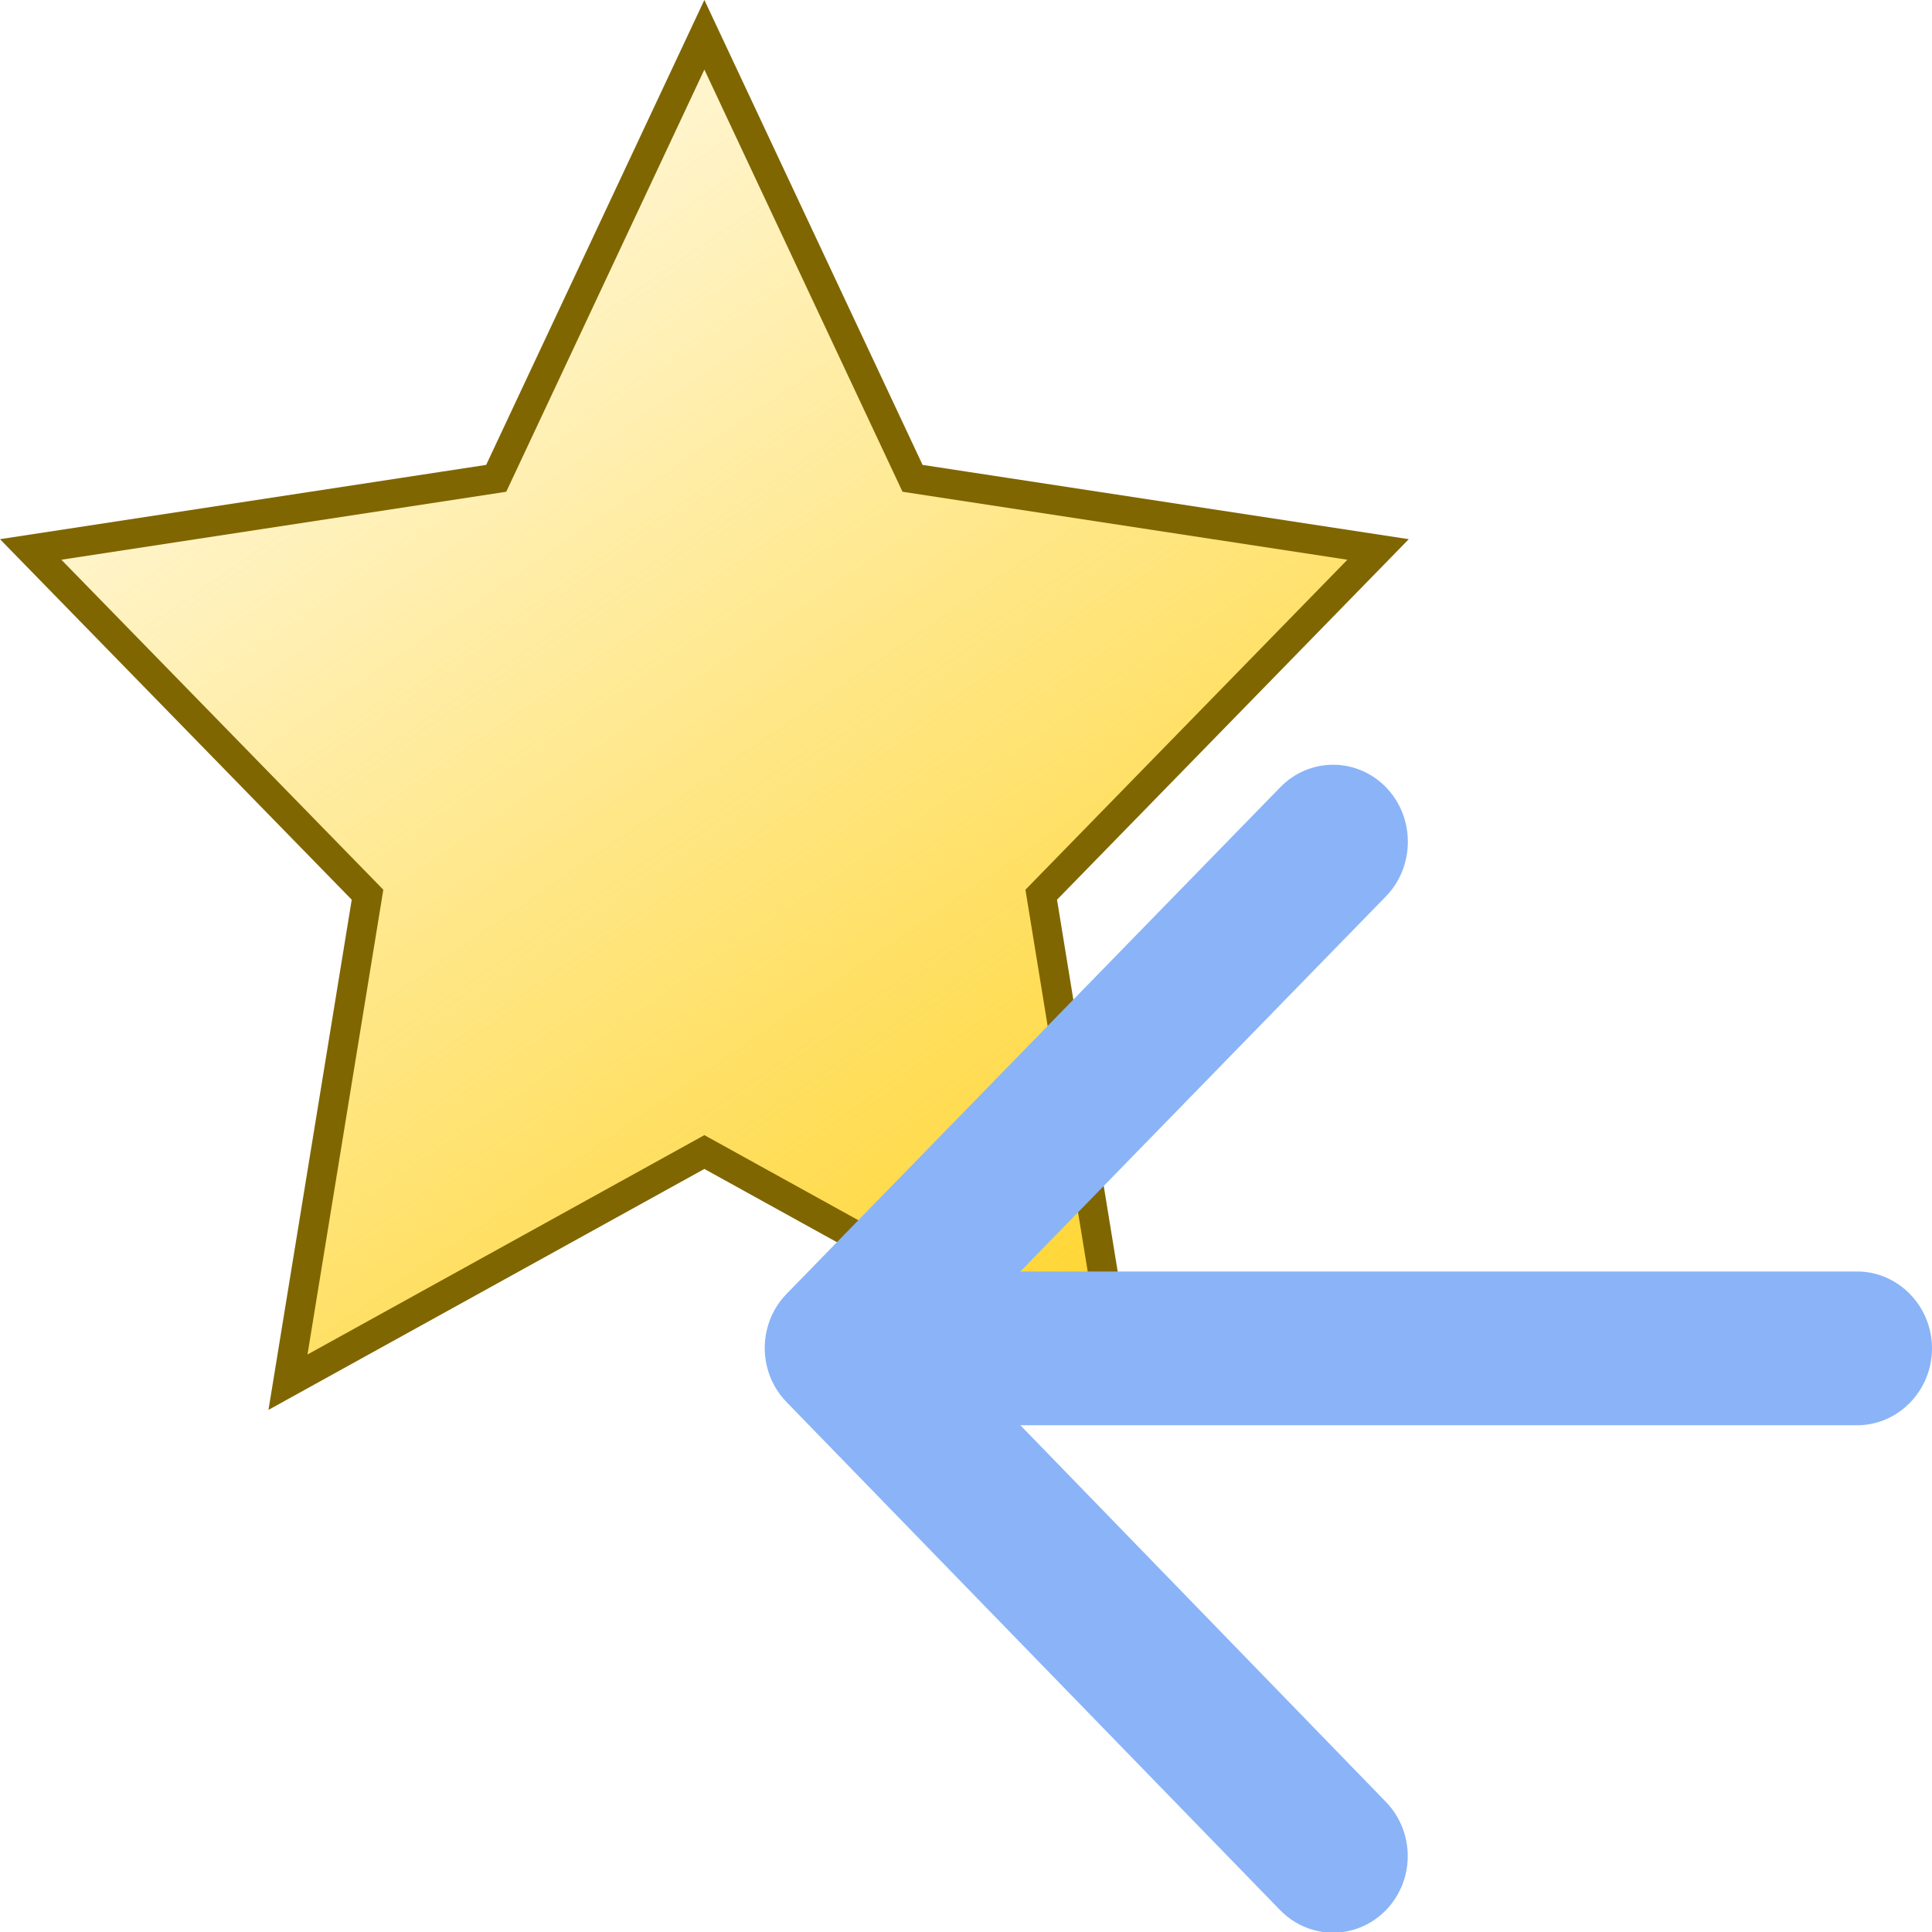
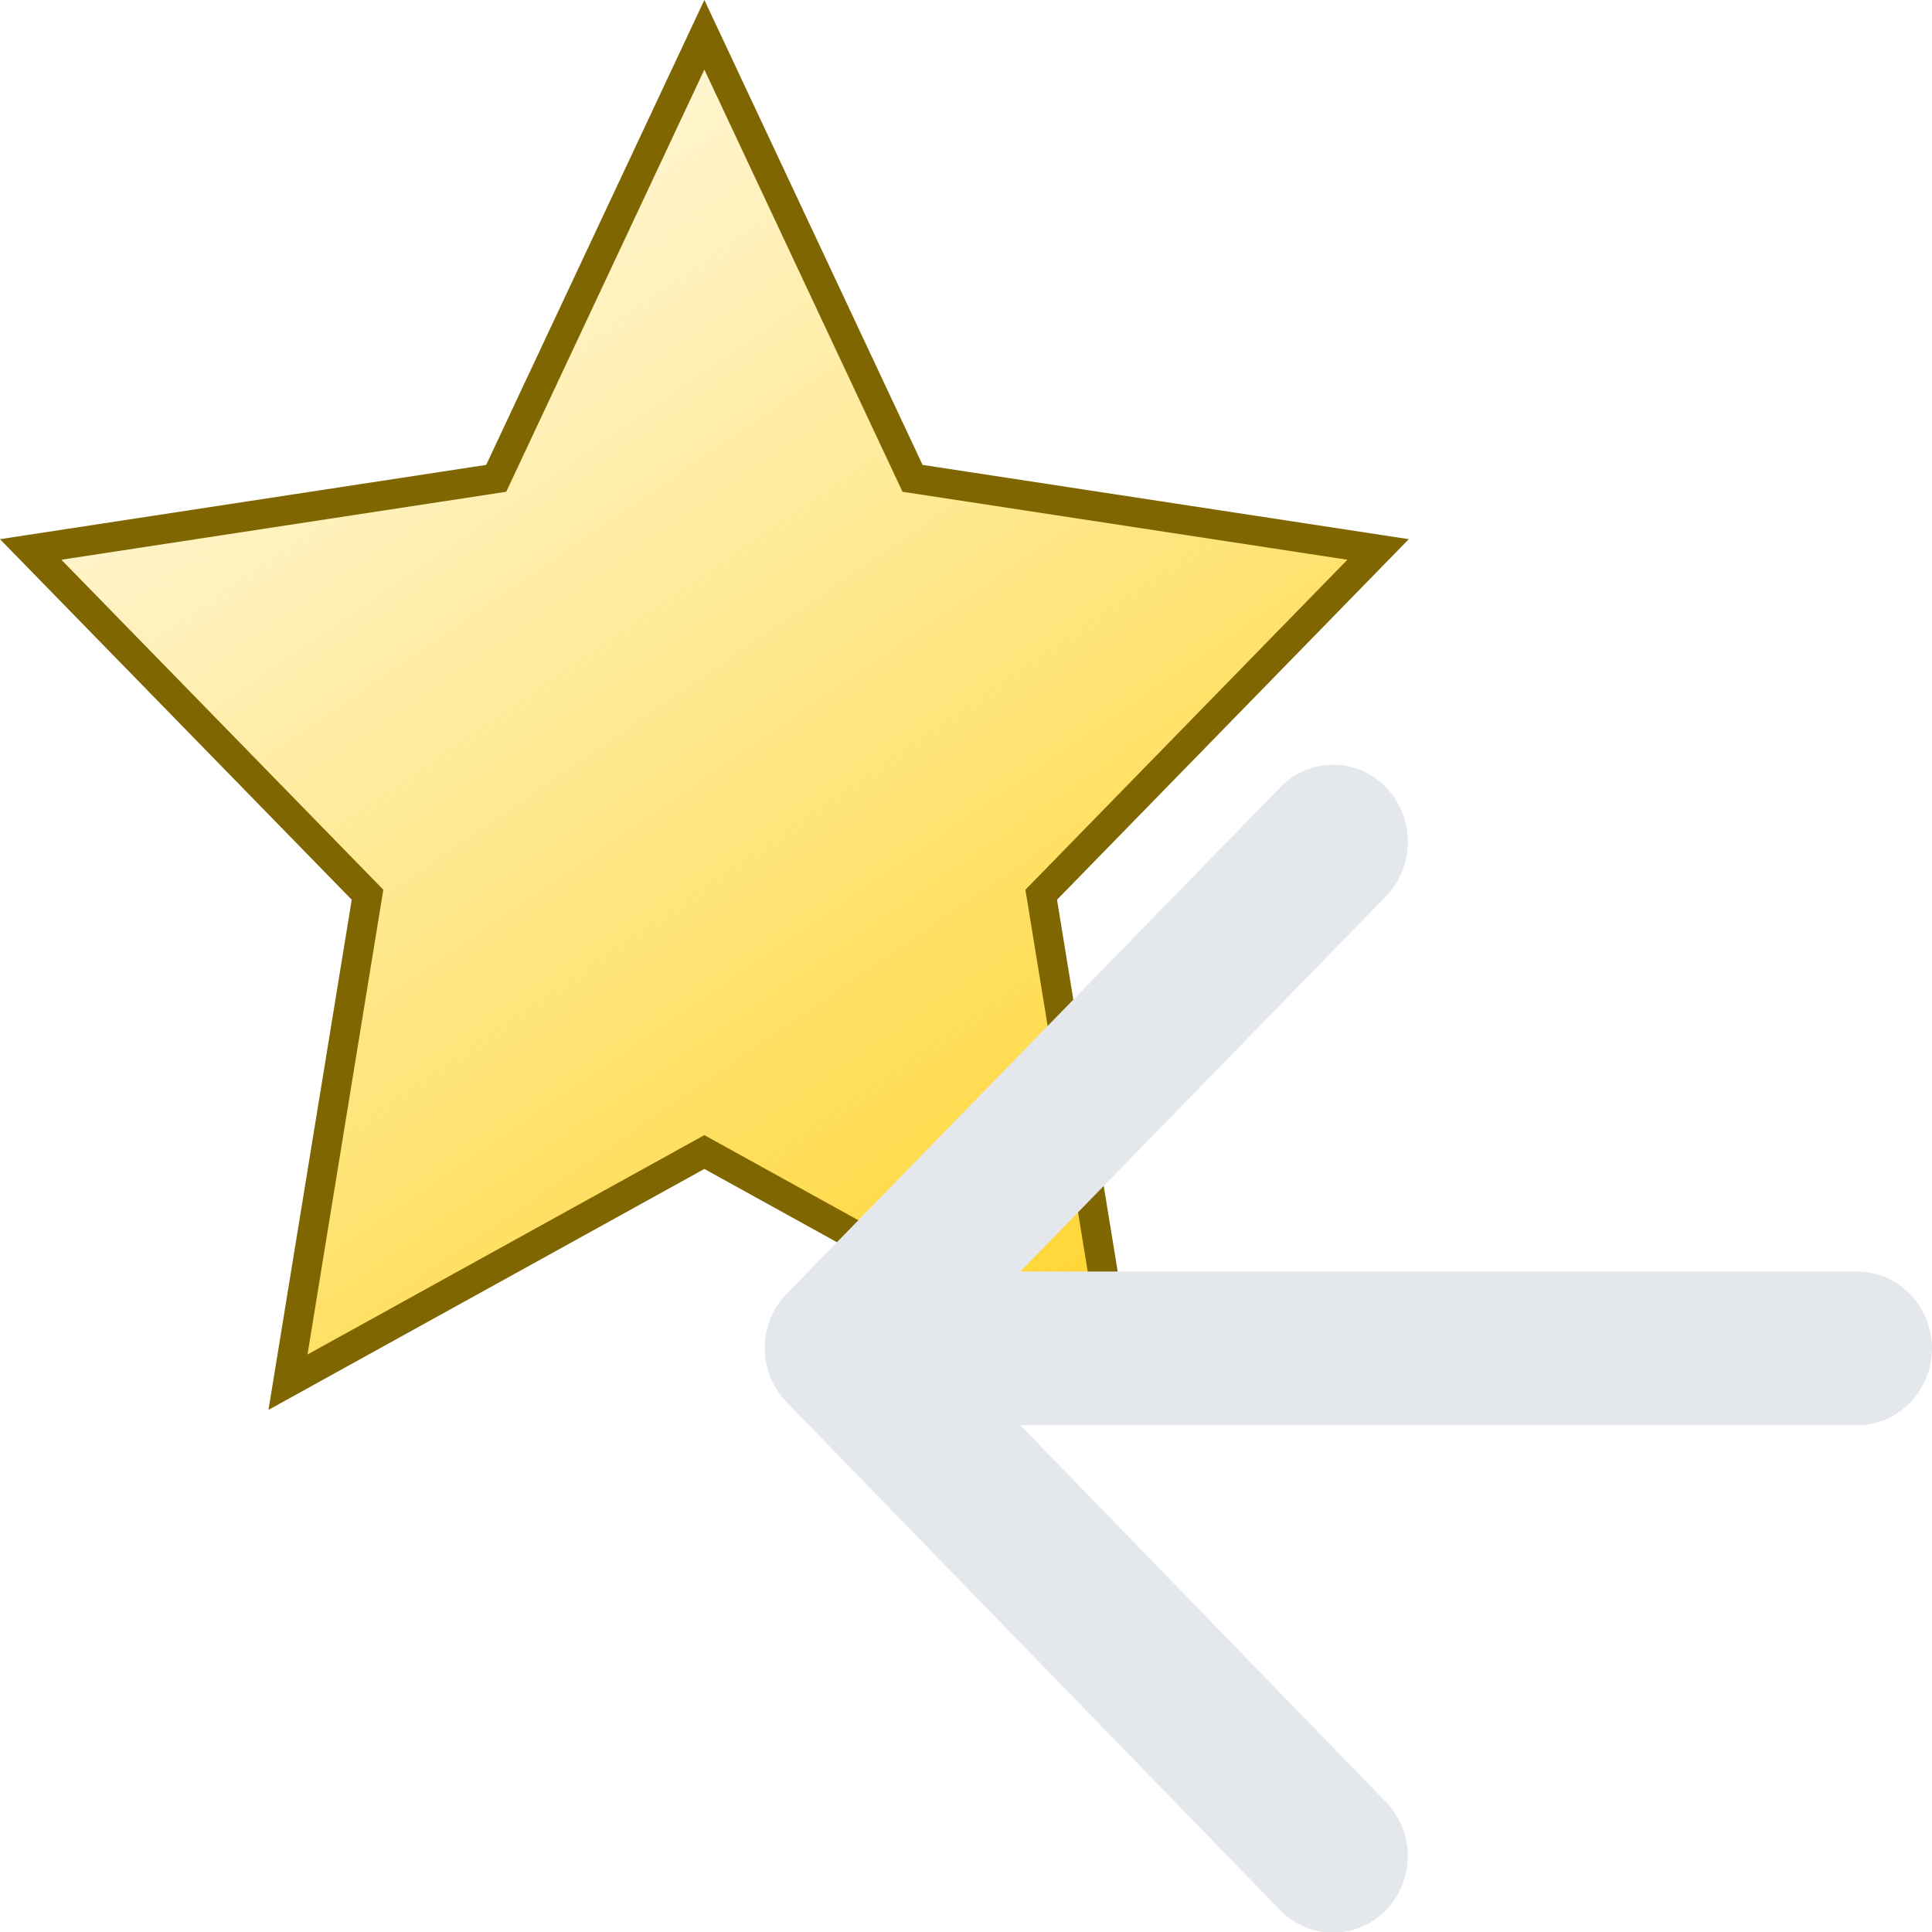
<svg xmlns="http://www.w3.org/2000/svg" xmlns:xlink="http://www.w3.org/1999/xlink" width="48" height="48" viewBox="0 0 48 48" version="1.1" id="svg4">
  <defs id="defs8">
    <linearGradient xlink:href="#linearGradient5426" id="linearGradient5428" x1="10.076" y1="12.422" x2="1.426" y2="-0.17" gradientUnits="userSpaceOnUse" gradientTransform="matrix(2.776498,0,0,2.776498,-0.1307578,-0.148321)" />
    <linearGradient id="linearGradient5426">
      <stop style="stop-color:#ffd42a;stop-opacity:1;" offset="0" id="stop5422" />
      <stop style="stop-color:#ffd42a;stop-opacity:0;" offset="1" id="stop5424" />
    </linearGradient>
  </defs>
  <path style="display:inline;fill:url(#linearGradient5428);fill-opacity:1;fill-rule:evenodd;stroke:#806600;stroke-width:0.735;stroke-miterlimit:4;stroke-dasharray:none;stroke-opacity:1" id="path446" d="M 17.5,0.864 22.672,11.884 34.238,13.651 25.869,22.229 27.845,34.34 17.5,28.622 7.155,34.34 9.131,22.229 0.762,13.651 12.328,11.884 Z" />
-   <path d="M 46.139,31.59 H 25.351 l 9.082,-9.32 c 0.726,-0.745 0.726,-1.967 0,-2.712 a 1.854,1.902 0 0 0 -2.624,0 L 19.544,32.144 a 1.854,1.902 0 0 0 0,2.693 l 12.246,12.605 a 1.856,1.904 0 1 0 2.624,-2.693 l -9.063,-9.339 h 20.788 c 1.024,0 1.861,-0.859 1.861,-1.91 0,-1.05 -0.837,-1.91 -1.861,-1.91 z" id="path2" style="stroke-width:1.885;stroke:none;fill:#8ab4f7;fill-opacity:1" />
+   <path d="M 46.139,31.59 H 25.351 l 9.082,-9.32 c 0.726,-0.745 0.726,-1.967 0,-2.712 a 1.854,1.902 0 0 0 -2.624,0 L 19.544,32.144 a 1.854,1.902 0 0 0 0,2.693 l 12.246,12.605 a 1.856,1.904 0 1 0 2.624,-2.693 l -9.063,-9.339 h 20.788 c 1.024,0 1.861,-0.859 1.861,-1.91 0,-1.05 -0.837,-1.91 -1.861,-1.91 z" id="path2" style="stroke-width:1.885;stroke:none;fill:#e4e7eb;fill-opacity:1" />
</svg>
